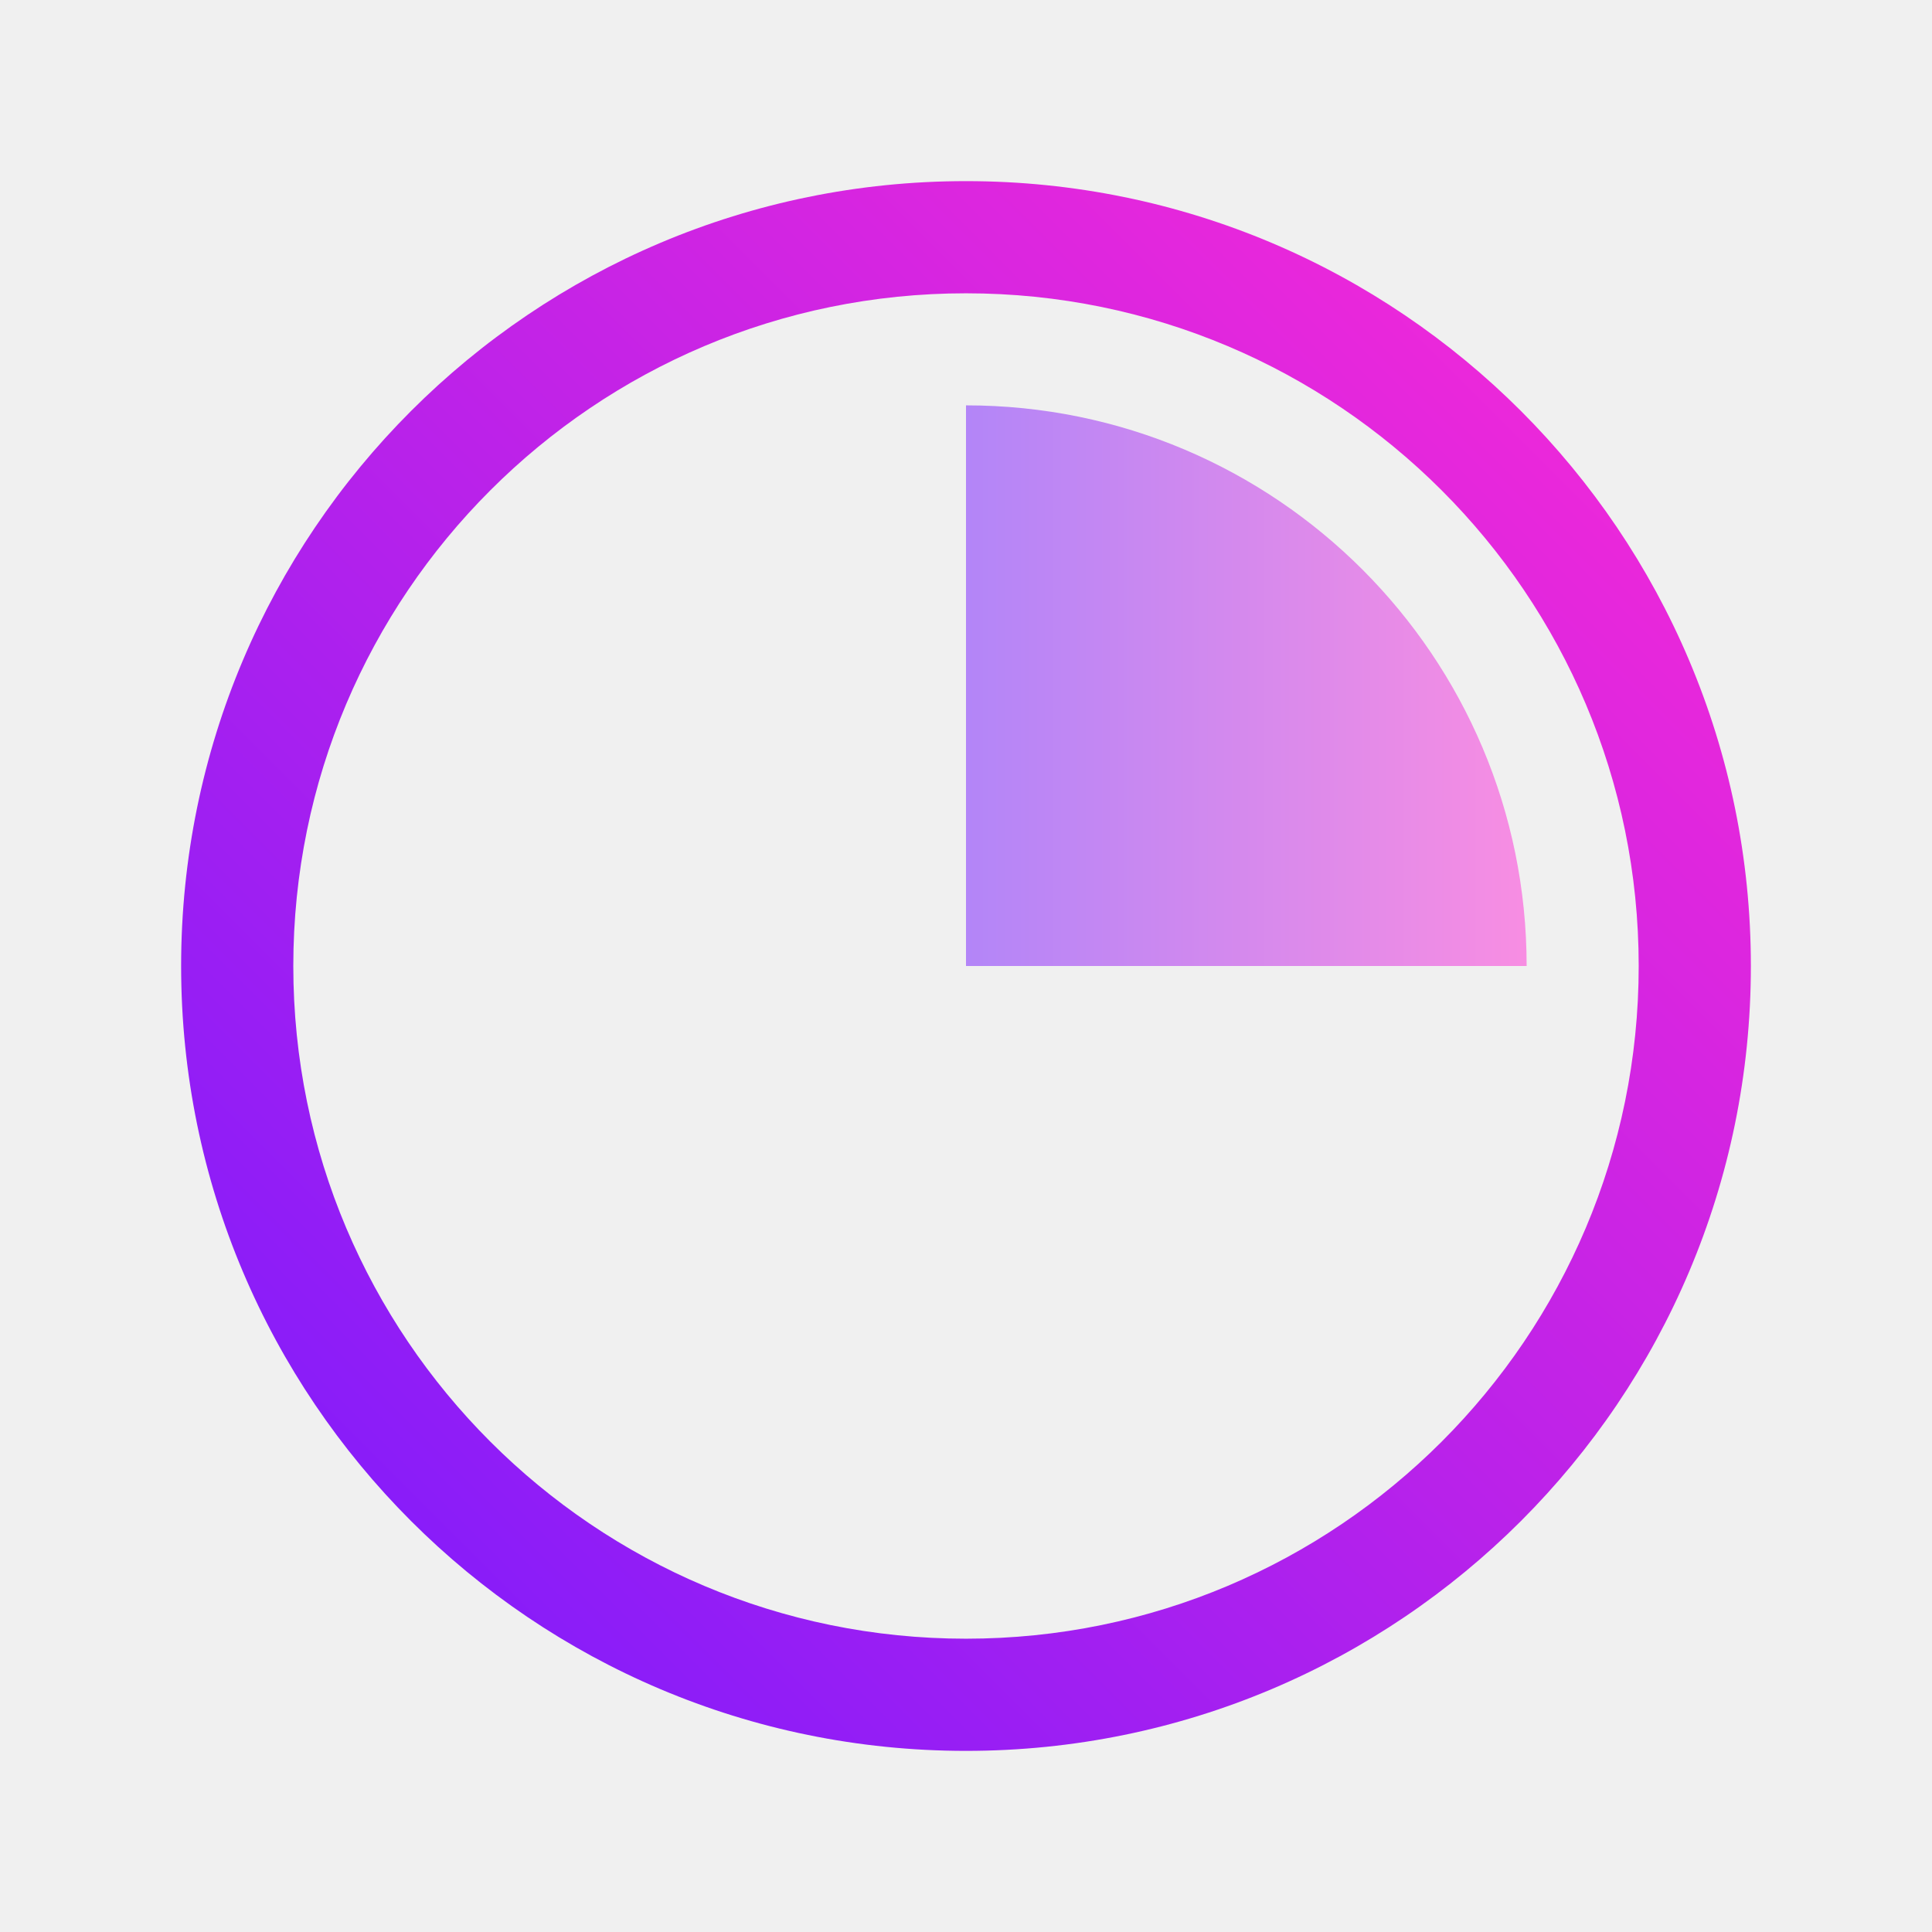
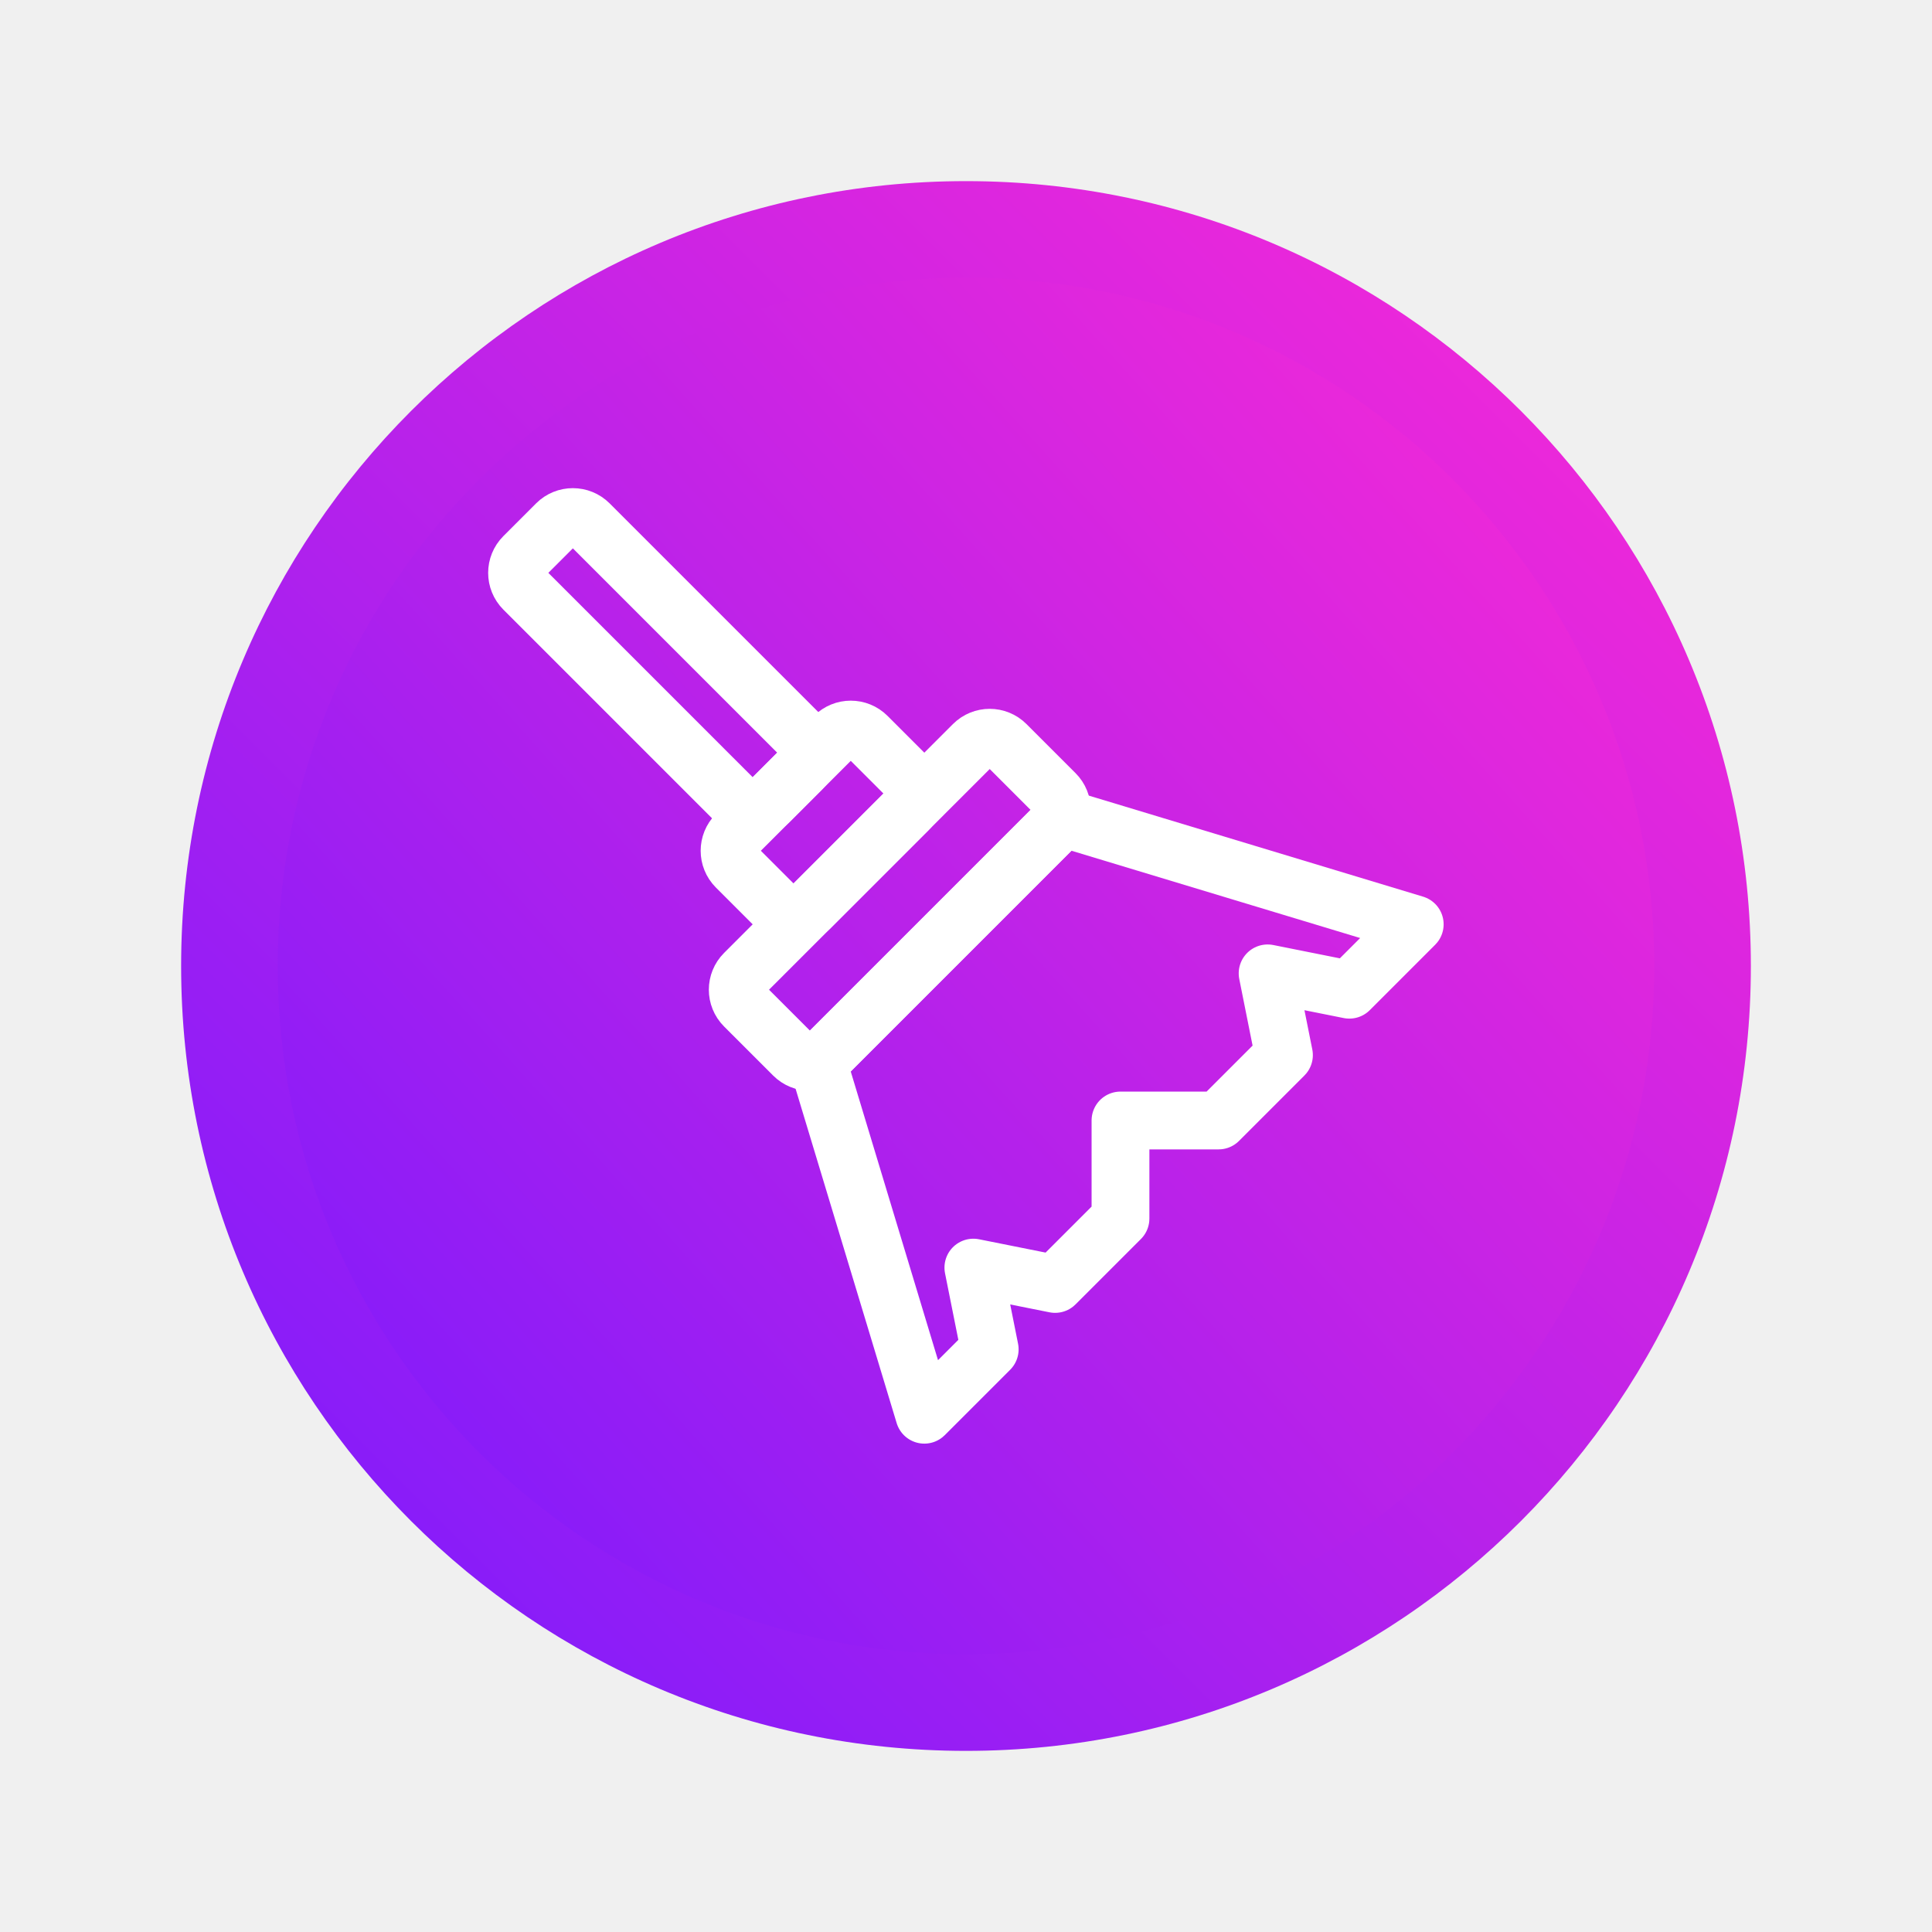
<svg xmlns="http://www.w3.org/2000/svg" xmlns:xlink="http://www.w3.org/1999/xlink" height="16" width="16" version="1.1" id="svg28">
  <defs id="defs28">
+     <linearGradient id="linearGradient28">
+       <stop style="stop-color:#8a1cf8;stop-opacity:1;" offset="0" id="stop28" />
+       <stop style="stop-color:#ea28da;stop-opacity:1;" offset="1" id="stop31" />
+     </linearGradient>
    <linearGradient id="linearGradient29">
      <stop style="stop-color:#751aff;stop-opacity:1;" offset="0" id="stop29" />
      <stop style="stop-color:#ff2ad4;stop-opacity:1" offset="1" id="stop30" />
    </linearGradient>
    <linearGradient xlink:href="#linearGradient29" id="linearGradient30" x1="1.5" y1="14.5" x2="14.5" y2="1.5" gradientUnits="userSpaceOnUse" />
-     <linearGradient xlink:href="#linearGradient29" id="linearGradient32" x1="8" y1="5.679" x2="12.643" y2="5.679" gradientUnits="userSpaceOnUse" />
+     <linearGradient xlink:href="#linearGradient28" id="linearGradient31" x1="3.764" y1="11.814" x2="12.236" y2="4.186" gradientUnits="userSpaceOnUse" />
  </defs>
  <linearGradient id="k" gradientUnits="userSpaceOnUse" x1="32" x2="32" xlink:href="#a" y1="35" y2="29" gradientTransform="translate(31.4574,-97.70796)" />
  <linearGradient id="e" gradientUnits="userSpaceOnUse" x1="32" x2="32" y1="36" y2="28" gradientTransform="translate(31.4574,-97.70796)">
    <stop offset="0" stop-color="#5c7274" id="stop1" />
    <stop offset="1" stop-color="#a4a4a4" id="stop2" />
  </linearGradient>
  <linearGradient id="i" gradientUnits="userSpaceOnUse" x1="32" x2="32" xlink:href="#b" y1="58" y2="40" gradientTransform="translate(31.4574,-97.70796)" />
  <linearGradient id="h" gradientUnits="userSpaceOnUse" x1="25.637" x2="57.998" y1="40.676" y2="40.676" gradientTransform="translate(31.4574,-97.70796)">
    <stop offset="0" stop-color="#292c2f" id="stop3" />
    <stop offset="1" stop-color="#292c2f" stop-opacity="0" id="stop4" />
  </linearGradient>
  <linearGradient id="j" gradientUnits="userSpaceOnUse" x1="46" x2="53.135" xlink:href="#c" y1="40" y2="47.135" gradientTransform="translate(31.4574,-97.70796)" />
  <linearGradient id="c">
    <stop offset="0" stop-color="#292c2f" id="stop5" />
    <stop offset="1" stop-opacity="0" id="stop6" />
  </linearGradient>
  <linearGradient id="d" gradientUnits="userSpaceOnUse" x1="32" x2="32" y1="32" y2="6" gradientTransform="translate(31.4574,-97.70796)">
    <stop offset="0" stop-color="#1190d9" id="stop7" />
    <stop offset="1" stop-color="#73c4ef" id="stop8" />
  </linearGradient>
  <linearGradient id="b" gradientUnits="userSpaceOnUse" x1="32" x2="32" y1="41" y2="23">
    <stop offset="0" stop-color="#cecece" id="stop9" />
    <stop offset="1" stop-color="#ececec" id="stop10" />
  </linearGradient>
  <linearGradient id="a" gradientUnits="userSpaceOnUse" x1="6" x2="6" y1="58" y2="6">
    <stop offset="0" stop-color="#98a7b0" id="stop11" />
    <stop offset="1" stop-color="#dde1e3" id="stop12" />
  </linearGradient>
  <linearGradient id="g" gradientUnits="userSpaceOnUse" x1="26" x2="50" xlink:href="#c" y1="26" y2="50" gradientTransform="translate(31.4574,-97.70796)" />
  <linearGradient id="f" gradientUnits="userSpaceOnUse" x1="35" x2="52" xlink:href="#c" y1="32" y2="49" gradientTransform="translate(31.4574,-97.70796)" />
  <path d="M 8,1.5 A 6.5,6.5 0 0 0 1.5,8 6.5,6.5 0 0 0 8,14.5 6.5,6.5 0 0 0 14.5,8 6.5,6.5 0 0 0 8,1.5 Z M 8,2.429 A 5.571,5.571 0 0 1 13.571,8 5.571,5.571 0 0 1 8,13.571 5.571,5.571 0 0 1 2.429,8 5.571,5.571 0 0 1 8,2.429 Z" id="path1" style="color:#d8dee9;stroke-width:0.929;fill:url(#linearGradient30)" />
-   <path d="M 12.643,8 A 4.643,4.643 0 0 0 8,3.357 V 8 Z" opacity="0.5" id="path2" style="color:#d8dee9;stroke-width:0.929;fill:url(#linearGradient32)" />
+   <circle style="opacity:1;mix-blend-mode:normal;fill:url(#linearGradient31);fill-opacity:1" id="path3" cx="8" cy="8" r="5.7" />
+   <g fill="none" stroke="#ffffff" stroke-width="5" stroke-linejoin="round" stroke-linecap="round" id="g3" style="display:inline" transform="matrix(-0.06768919,0.06768919,-0.06768919,-0.06768919,14.2884,7.519478)">
+     <rect x="46" y="65" width="8" height="30" rx="2" id="rect1" />
+     <rect x="42" y="56" width="16" height="9" rx="2" id="rect2" />
+     <rect x="34" y="46" width="32" height="10" rx="2" id="rect3" />
+     <path d="M 35,46 20,18 h 8 l 4,6 4,-6 h 8 l 6,6 6,-6 h 8 l 4,6 4,-6 h 8 L 65,46 Z" id="path3-1" />
+   </g>
</svg>
